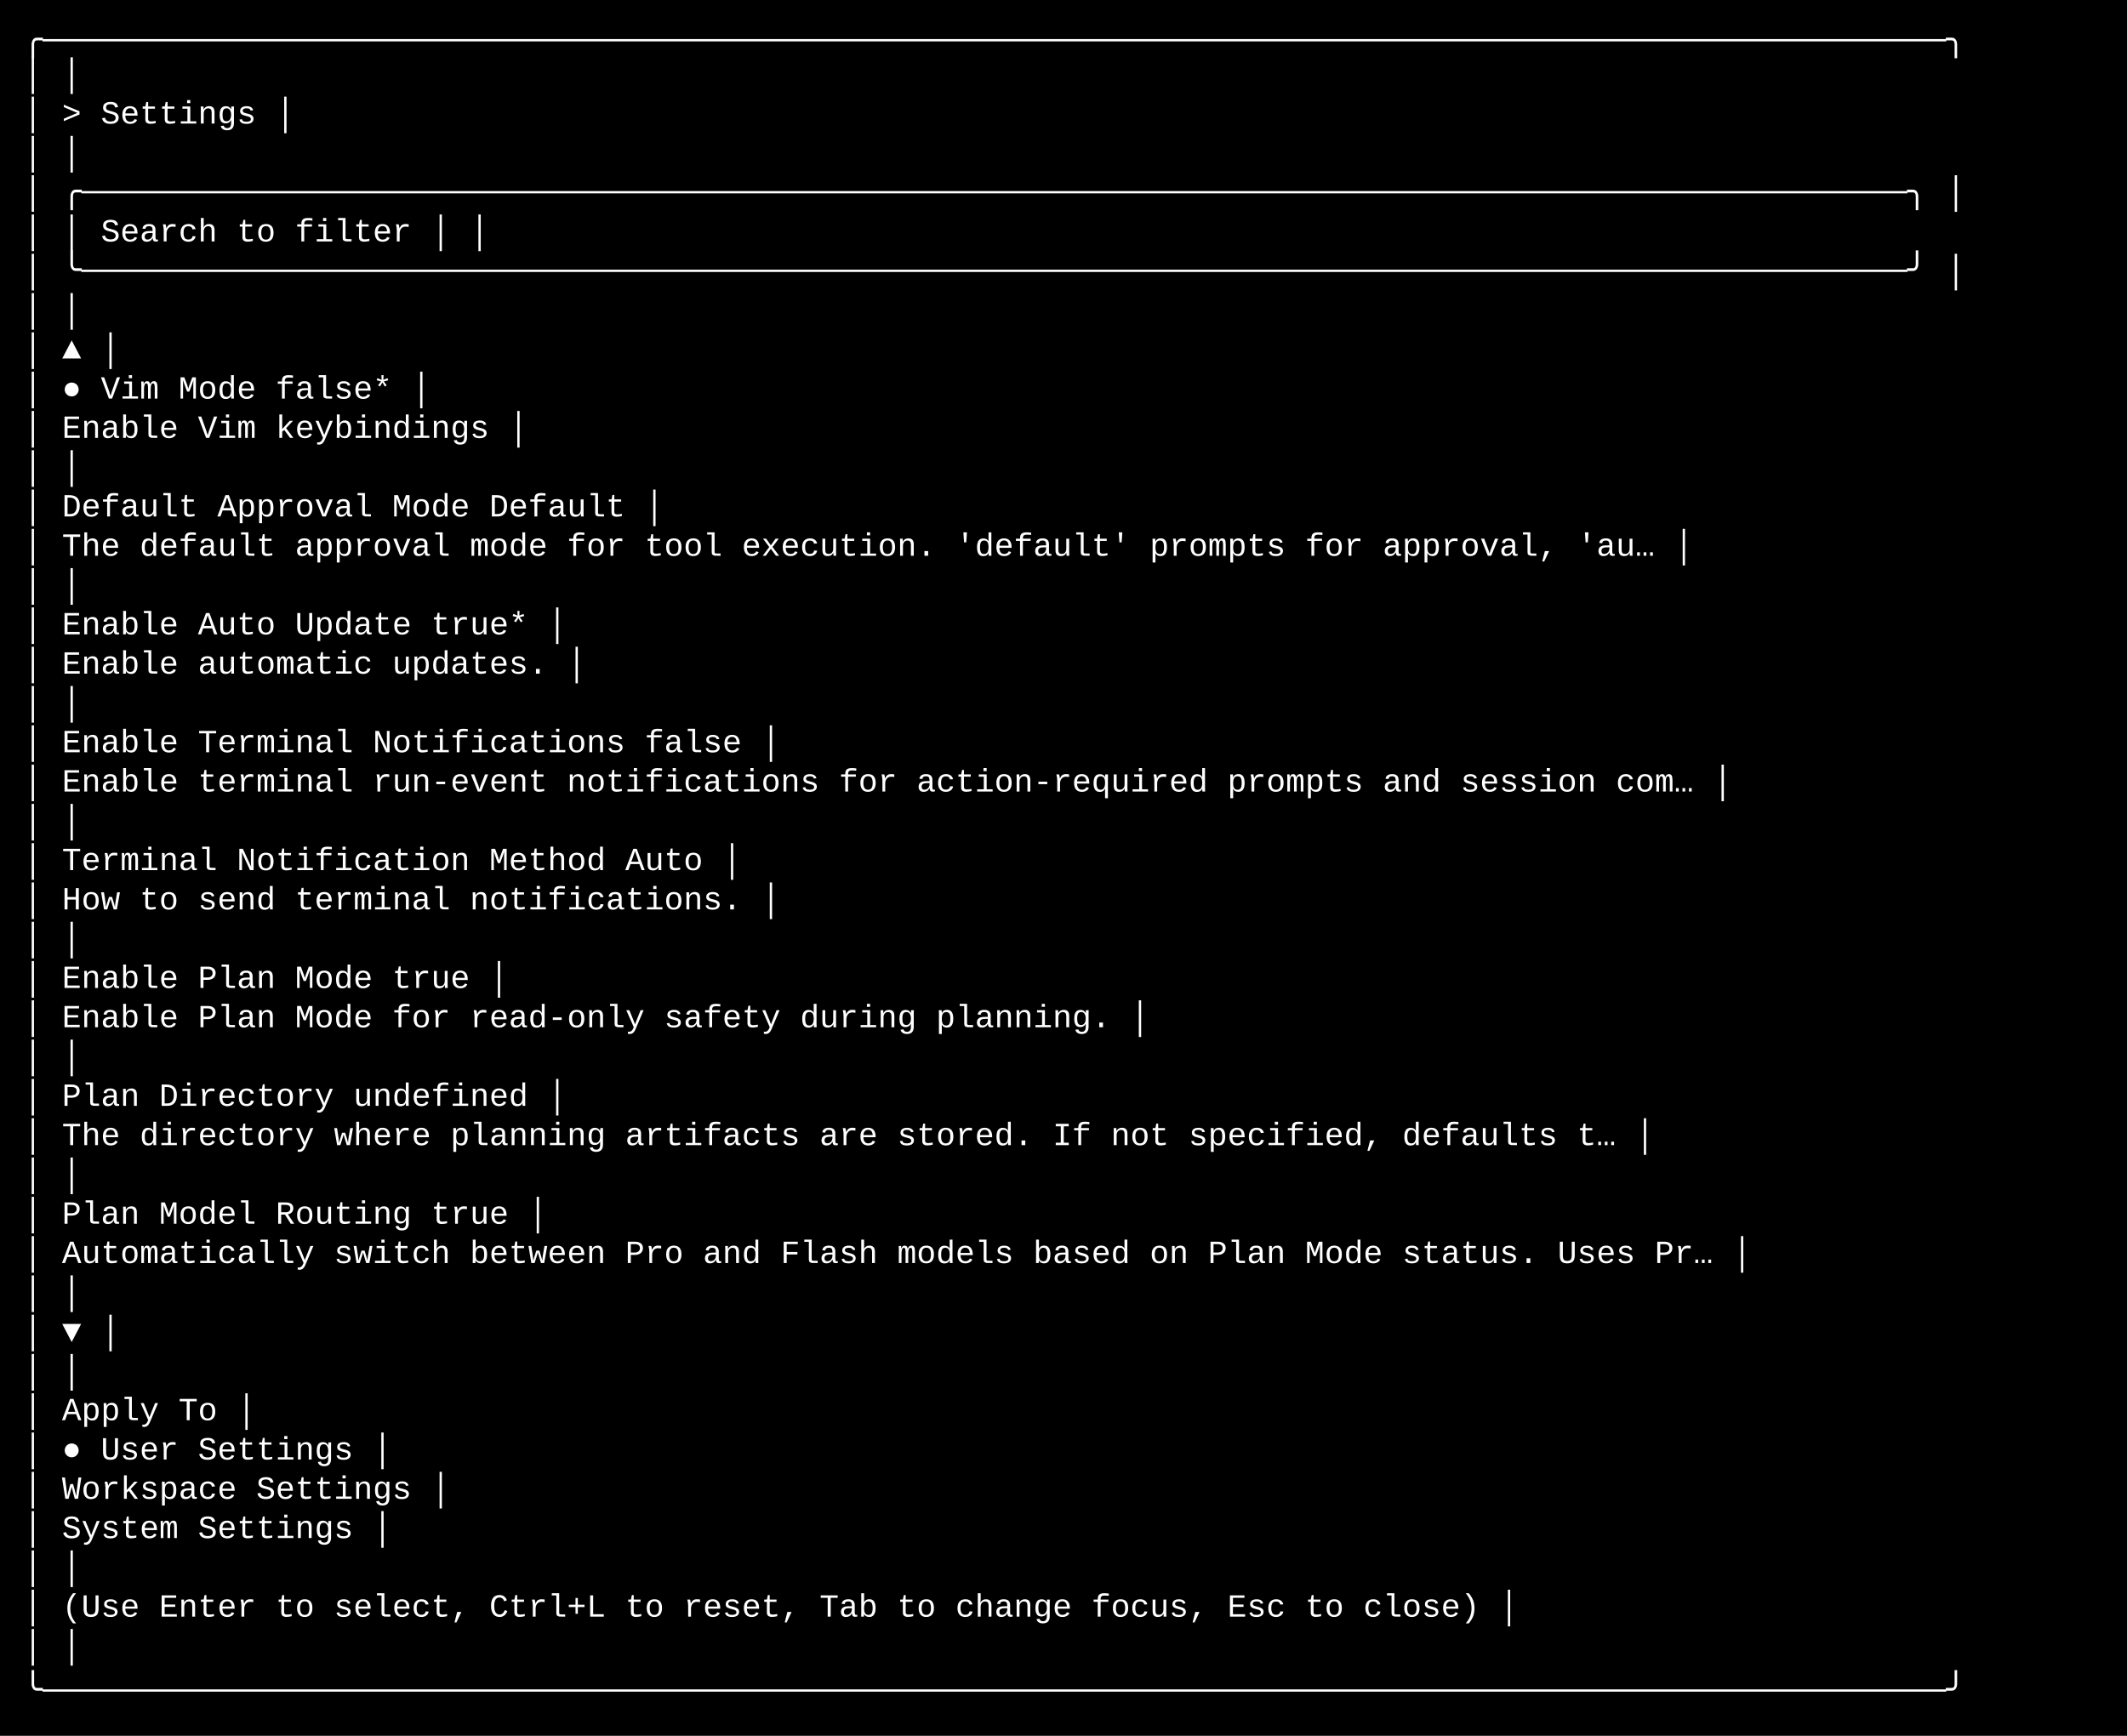
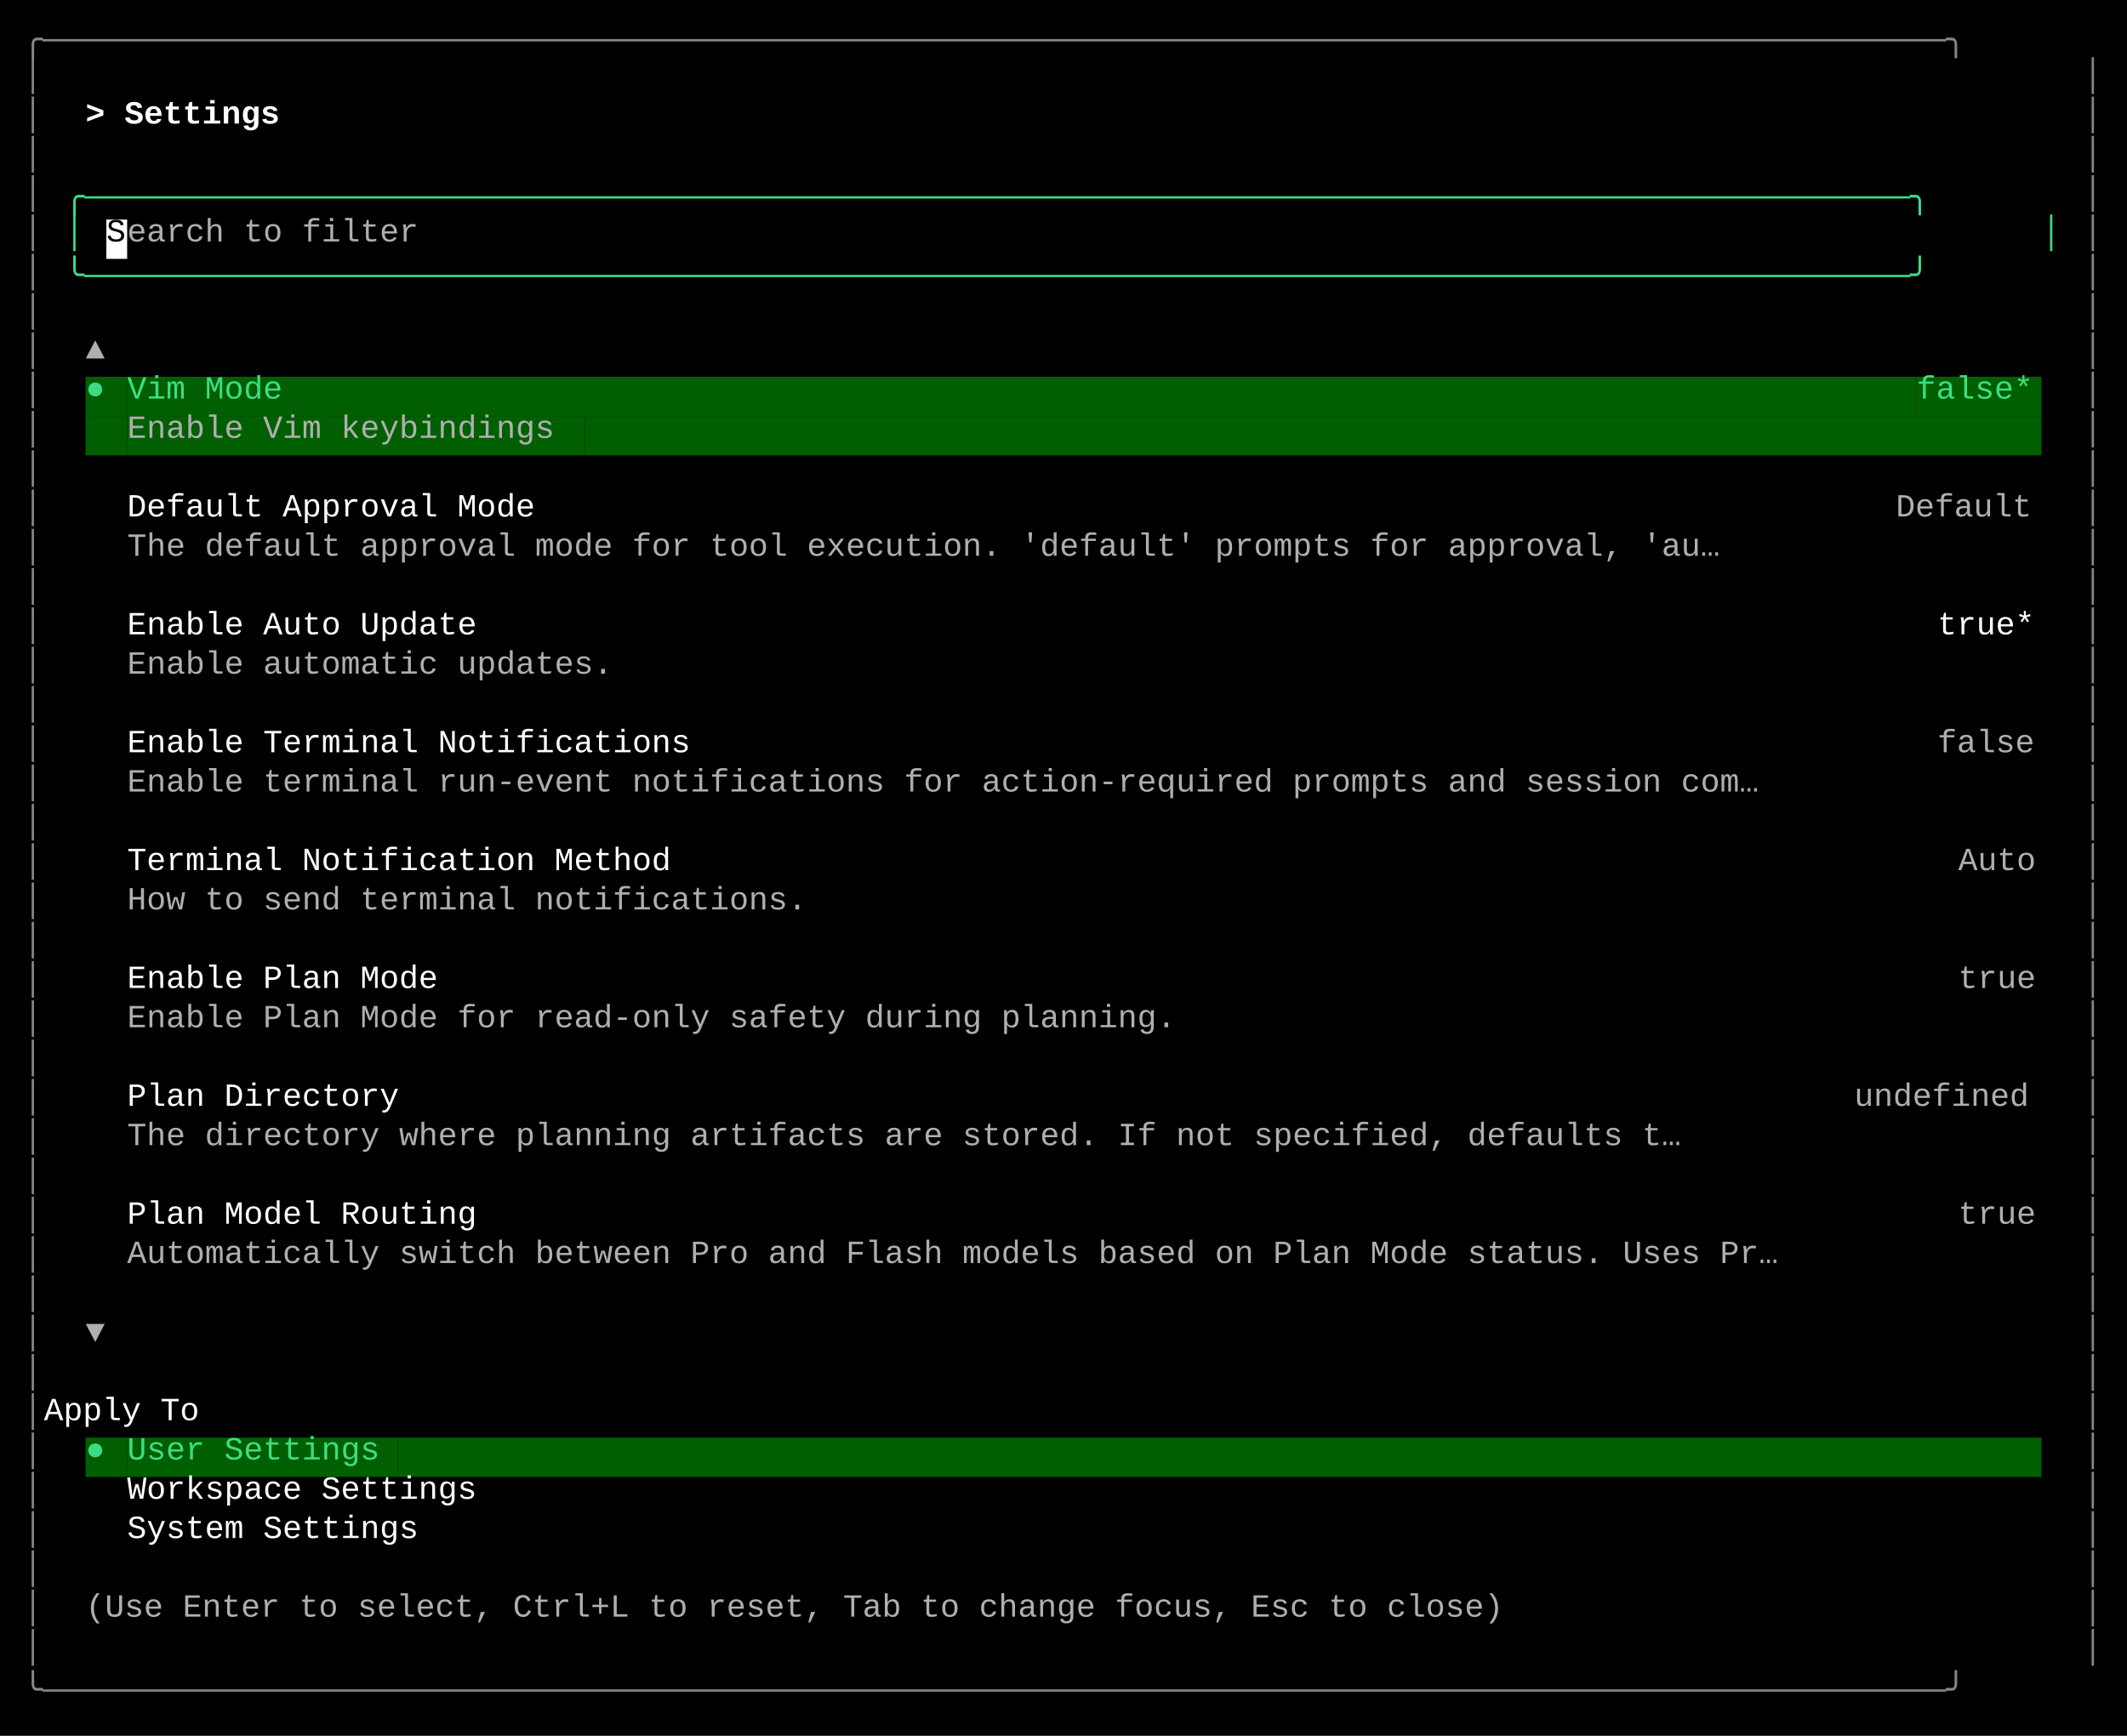
<svg xmlns="http://www.w3.org/2000/svg" width="920" height="751" viewBox="0 0 920 751">
  <style>
    text { font-family: Consolas, "Courier New", monospace; font-size: 14px; dominant-baseline: text-before-edge; white-space: pre; }
  </style>
  <rect width="920" height="751" fill="#000000" />
  <g transform="translate(10, 10)">
-     <text x="0" y="2" fill="#ffffff" textLength="900" lengthAdjust="spacingAndGlyphs">╭──────────────────────────────────────────────────────────────────────────────────────────────────╮</text>
-     <text x="0" y="19" fill="#ffffff" textLength="900" lengthAdjust="spacingAndGlyphs">│                                                                                                  │</text>
-     <text x="0" y="36" fill="#ffffff" textLength="900" lengthAdjust="spacingAndGlyphs">│  &gt; Settings                                                                                      │</text>
-     <text x="0" y="53" fill="#ffffff" textLength="900" lengthAdjust="spacingAndGlyphs">│                                                                                                  │</text>
-     <text x="0" y="70" fill="#ffffff" textLength="900" lengthAdjust="spacingAndGlyphs">│ ╭──────────────────────────────────────────────────────────────────────────────────────────────╮ │</text>
-     <text x="0" y="87" fill="#ffffff" textLength="900" lengthAdjust="spacingAndGlyphs">│ │ Search to filter                                                                             │ │</text>
-     <text x="0" y="104" fill="#ffffff" textLength="900" lengthAdjust="spacingAndGlyphs">│ ╰──────────────────────────────────────────────────────────────────────────────────────────────╯ │</text>
-     <text x="0" y="121" fill="#ffffff" textLength="900" lengthAdjust="spacingAndGlyphs">│                                                                                                  │</text>
-     <text x="0" y="138" fill="#ffffff" textLength="900" lengthAdjust="spacingAndGlyphs">│  ▲                                                                                               │</text>
-     <text x="0" y="155" fill="#ffffff" textLength="900" lengthAdjust="spacingAndGlyphs">│  ● Vim Mode                                                                              false*  │</text>
-     <text x="0" y="172" fill="#ffffff" textLength="900" lengthAdjust="spacingAndGlyphs">│    Enable Vim keybindings                                                                        │</text>
-     <text x="0" y="189" fill="#ffffff" textLength="900" lengthAdjust="spacingAndGlyphs">│                                                                                                  │</text>
-     <text x="0" y="206" fill="#ffffff" textLength="900" lengthAdjust="spacingAndGlyphs">│    Default Approval Mode                                                                Default  │</text>
-     <text x="0" y="223" fill="#ffffff" textLength="900" lengthAdjust="spacingAndGlyphs">│    The default approval mode for tool execution. 'default' prompts for approval, 'au…            │</text>
-     <text x="0" y="240" fill="#ffffff" textLength="900" lengthAdjust="spacingAndGlyphs">│                                                                                                  │</text>
-     <text x="0" y="257" fill="#ffffff" textLength="900" lengthAdjust="spacingAndGlyphs">│    Enable Auto Update                                                                     true*  │</text>
-     <text x="0" y="274" fill="#ffffff" textLength="900" lengthAdjust="spacingAndGlyphs">│    Enable automatic updates.                                                                     │</text>
-     <text x="0" y="291" fill="#ffffff" textLength="900" lengthAdjust="spacingAndGlyphs">│                                                                                                  │</text>
-     <text x="0" y="308" fill="#ffffff" textLength="900" lengthAdjust="spacingAndGlyphs">│    Enable Terminal Notifications                                                          false  │</text>
-     <text x="0" y="325" fill="#ffffff" textLength="900" lengthAdjust="spacingAndGlyphs">│    Enable terminal run-event notifications for action-required prompts and session com…          │</text>
-     <text x="0" y="342" fill="#ffffff" textLength="900" lengthAdjust="spacingAndGlyphs">│                                                                                                  │</text>
-     <text x="0" y="359" fill="#ffffff" textLength="900" lengthAdjust="spacingAndGlyphs">│    Terminal Notification Method                                                            Auto  │</text>
-     <text x="0" y="376" fill="#ffffff" textLength="900" lengthAdjust="spacingAndGlyphs">│    How to send terminal notifications.                                                           │</text>
-     <text x="0" y="393" fill="#ffffff" textLength="900" lengthAdjust="spacingAndGlyphs">│                                                                                                  │</text>
-     <text x="0" y="410" fill="#ffffff" textLength="900" lengthAdjust="spacingAndGlyphs">│    Enable Plan Mode                                                                        true  │</text>
-     <text x="0" y="427" fill="#ffffff" textLength="900" lengthAdjust="spacingAndGlyphs">│    Enable Plan Mode for read-only safety during planning.                                        │</text>
-     <text x="0" y="444" fill="#ffffff" textLength="900" lengthAdjust="spacingAndGlyphs">│                                                                                                  │</text>
-     <text x="0" y="461" fill="#ffffff" textLength="900" lengthAdjust="spacingAndGlyphs">│    Plan Directory                                                                     undefined  │</text>
-     <text x="0" y="478" fill="#ffffff" textLength="900" lengthAdjust="spacingAndGlyphs">│    The directory where planning artifacts are stored. If not specified, defaults t…              │</text>
-     <text x="0" y="495" fill="#ffffff" textLength="900" lengthAdjust="spacingAndGlyphs">│                                                                                                  │</text>
-     <text x="0" y="512" fill="#ffffff" textLength="900" lengthAdjust="spacingAndGlyphs">│    Plan Model Routing                                                                      true  │</text>
-     <text x="0" y="529" fill="#ffffff" textLength="900" lengthAdjust="spacingAndGlyphs">│    Automatically switch between Pro and Flash models based on Plan Mode status. Uses Pr…         │</text>
-     <text x="0" y="546" fill="#ffffff" textLength="900" lengthAdjust="spacingAndGlyphs">│                                                                                                  │</text>
-     <text x="0" y="563" fill="#ffffff" textLength="900" lengthAdjust="spacingAndGlyphs">│  ▼                                                                                               │</text>
-     <text x="0" y="580" fill="#ffffff" textLength="900" lengthAdjust="spacingAndGlyphs">│                                                                                                  │</text>
-     <text x="0" y="597" fill="#ffffff" textLength="900" lengthAdjust="spacingAndGlyphs">│    Apply To                                                                                      │</text>
-     <text x="0" y="614" fill="#ffffff" textLength="900" lengthAdjust="spacingAndGlyphs">│  ● User Settings                                                                                 │</text>
-     <text x="0" y="631" fill="#ffffff" textLength="900" lengthAdjust="spacingAndGlyphs">│    Workspace Settings                                                                            │</text>
-     <text x="0" y="648" fill="#ffffff" textLength="900" lengthAdjust="spacingAndGlyphs">│    System Settings                                                                               │</text>
-     <text x="0" y="665" fill="#ffffff" textLength="900" lengthAdjust="spacingAndGlyphs">│                                                                                                  │</text>
-     <text x="0" y="682" fill="#ffffff" textLength="900" lengthAdjust="spacingAndGlyphs">│  (Use Enter to select, Ctrl+L to reset, Tab to change focus, Esc to close)                       │</text>
-     <text x="0" y="699" fill="#ffffff" textLength="900" lengthAdjust="spacingAndGlyphs">│                                                                                                  │</text>
-     <text x="0" y="716" fill="#ffffff" textLength="900" lengthAdjust="spacingAndGlyphs">╰──────────────────────────────────────────────────────────────────────────────────────────────────╯</text>
+     <text x="0" y="2" fill="#878787" textLength="900" lengthAdjust="spacingAndGlyphs">╭──────────────────────────────────────────────────────────────────────────────────────────────────╮</text>
+     <text x="0" y="19" fill="#878787" textLength="9" lengthAdjust="spacingAndGlyphs">│</text>
+     <text x="891" y="19" fill="#878787" textLength="9" lengthAdjust="spacingAndGlyphs">│</text>
+     <text x="0" y="36" fill="#878787" textLength="9" lengthAdjust="spacingAndGlyphs">│</text>
+     <text x="27" y="36" fill="#ffffff" textLength="99" lengthAdjust="spacingAndGlyphs" font-weight="bold">&gt; Settings </text>
+     <text x="891" y="36" fill="#878787" textLength="9" lengthAdjust="spacingAndGlyphs">│</text>
+     <text x="0" y="53" fill="#878787" textLength="9" lengthAdjust="spacingAndGlyphs">│</text>
+     <text x="891" y="53" fill="#878787" textLength="9" lengthAdjust="spacingAndGlyphs">│</text>
+     <text x="0" y="70" fill="#878787" textLength="9" lengthAdjust="spacingAndGlyphs">│</text>
+     <text x="18" y="70" fill="#3ddc84" textLength="864" lengthAdjust="spacingAndGlyphs">╭──────────────────────────────────────────────────────────────────────────────────────────────╮</text>
+     <text x="891" y="70" fill="#878787" textLength="9" lengthAdjust="spacingAndGlyphs">│</text>
+     <text x="0" y="87" fill="#878787" textLength="9" lengthAdjust="spacingAndGlyphs">│</text>
+     <text x="18" y="87" fill="#3ddc84" textLength="9" lengthAdjust="spacingAndGlyphs">│</text>
+     <rect x="36" y="85" width="9" height="17" fill="#ffffff" />
+     <text x="36" y="87" fill="#000000" textLength="9" lengthAdjust="spacingAndGlyphs">S</text>
+     <text x="45" y="87" fill="#afafaf" textLength="135" lengthAdjust="spacingAndGlyphs">earch to filter</text>
+     <text x="873" y="87" fill="#3ddc84" textLength="9" lengthAdjust="spacingAndGlyphs">│</text>
+     <text x="891" y="87" fill="#878787" textLength="9" lengthAdjust="spacingAndGlyphs">│</text>
+     <text x="0" y="104" fill="#878787" textLength="9" lengthAdjust="spacingAndGlyphs">│</text>
+     <text x="18" y="104" fill="#3ddc84" textLength="864" lengthAdjust="spacingAndGlyphs">╰──────────────────────────────────────────────────────────────────────────────────────────────╯</text>
+     <text x="891" y="104" fill="#878787" textLength="9" lengthAdjust="spacingAndGlyphs">│</text>
+     <text x="0" y="121" fill="#878787" textLength="9" lengthAdjust="spacingAndGlyphs">│</text>
+     <text x="891" y="121" fill="#878787" textLength="9" lengthAdjust="spacingAndGlyphs">│</text>
+     <text x="0" y="138" fill="#878787" textLength="9" lengthAdjust="spacingAndGlyphs">│</text>
+     <text x="27" y="138" fill="#afafaf" textLength="9" lengthAdjust="spacingAndGlyphs">▲</text>
+     <text x="891" y="138" fill="#878787" textLength="9" lengthAdjust="spacingAndGlyphs">│</text>
+     <text x="0" y="155" fill="#878787" textLength="9" lengthAdjust="spacingAndGlyphs">│</text>
+     <rect x="27" y="153" width="9" height="17" fill="#005f00" />
+     <text x="27" y="155" fill="#3ddc84" textLength="9" lengthAdjust="spacingAndGlyphs">●</text>
+     <rect x="36" y="153" width="9" height="17" fill="#005f00" />
+     <rect x="45" y="153" width="72" height="17" fill="#005f00" />
+     <text x="45" y="155" fill="#3ddc84" textLength="72" lengthAdjust="spacingAndGlyphs">Vim Mode</text>
+     <rect x="117" y="153" width="702" height="17" fill="#005f00" />
+     <rect x="819" y="153" width="54" height="17" fill="#005f00" />
+     <text x="819" y="155" fill="#3ddc84" textLength="54" lengthAdjust="spacingAndGlyphs">false*</text>
+     <text x="891" y="155" fill="#878787" textLength="9" lengthAdjust="spacingAndGlyphs">│</text>
+     <text x="0" y="172" fill="#878787" textLength="9" lengthAdjust="spacingAndGlyphs">│</text>
+     <rect x="27" y="170" width="18" height="17" fill="#005f00" />
+     <rect x="45" y="170" width="198" height="17" fill="#005f00" />
+     <text x="45" y="172" fill="#afafaf" textLength="198" lengthAdjust="spacingAndGlyphs">Enable Vim keybindings</text>
+     <rect x="243" y="170" width="630" height="17" fill="#005f00" />
+     <text x="891" y="172" fill="#878787" textLength="9" lengthAdjust="spacingAndGlyphs">│</text>
+     <text x="0" y="189" fill="#878787" textLength="9" lengthAdjust="spacingAndGlyphs">│</text>
+     <text x="891" y="189" fill="#878787" textLength="9" lengthAdjust="spacingAndGlyphs">│</text>
+     <text x="0" y="206" fill="#878787" textLength="9" lengthAdjust="spacingAndGlyphs">│</text>
+     <text x="45" y="206" fill="#ffffff" textLength="189" lengthAdjust="spacingAndGlyphs">Default Approval Mode</text>
+     <text x="810" y="206" fill="#afafaf" textLength="63" lengthAdjust="spacingAndGlyphs">Default</text>
+     <text x="891" y="206" fill="#878787" textLength="9" lengthAdjust="spacingAndGlyphs">│</text>
+     <text x="0" y="223" fill="#878787" textLength="9" lengthAdjust="spacingAndGlyphs">│</text>
+     <text x="45" y="223" fill="#afafaf" textLength="738" lengthAdjust="spacingAndGlyphs">The default approval mode for tool execution. 'default' prompts for approval, 'au…</text>
+     <text x="891" y="223" fill="#878787" textLength="9" lengthAdjust="spacingAndGlyphs">│</text>
+     <text x="0" y="240" fill="#878787" textLength="9" lengthAdjust="spacingAndGlyphs">│</text>
+     <text x="891" y="240" fill="#878787" textLength="9" lengthAdjust="spacingAndGlyphs">│</text>
+     <text x="0" y="257" fill="#878787" textLength="9" lengthAdjust="spacingAndGlyphs">│</text>
+     <text x="45" y="257" fill="#ffffff" textLength="162" lengthAdjust="spacingAndGlyphs">Enable Auto Update</text>
+     <text x="828" y="257" fill="#ffffff" textLength="45" lengthAdjust="spacingAndGlyphs">true*</text>
+     <text x="891" y="257" fill="#878787" textLength="9" lengthAdjust="spacingAndGlyphs">│</text>
+     <text x="0" y="274" fill="#878787" textLength="9" lengthAdjust="spacingAndGlyphs">│</text>
+     <text x="45" y="274" fill="#afafaf" textLength="225" lengthAdjust="spacingAndGlyphs">Enable automatic updates.</text>
+     <text x="891" y="274" fill="#878787" textLength="9" lengthAdjust="spacingAndGlyphs">│</text>
+     <text x="0" y="291" fill="#878787" textLength="9" lengthAdjust="spacingAndGlyphs">│</text>
+     <text x="891" y="291" fill="#878787" textLength="9" lengthAdjust="spacingAndGlyphs">│</text>
+     <text x="0" y="308" fill="#878787" textLength="9" lengthAdjust="spacingAndGlyphs">│</text>
+     <text x="45" y="308" fill="#ffffff" textLength="261" lengthAdjust="spacingAndGlyphs">Enable Terminal Notifications</text>
+     <text x="828" y="308" fill="#afafaf" textLength="45" lengthAdjust="spacingAndGlyphs">false</text>
+     <text x="891" y="308" fill="#878787" textLength="9" lengthAdjust="spacingAndGlyphs">│</text>
+     <text x="0" y="325" fill="#878787" textLength="9" lengthAdjust="spacingAndGlyphs">│</text>
+     <text x="45" y="325" fill="#afafaf" textLength="756" lengthAdjust="spacingAndGlyphs">Enable terminal run-event notifications for action-required prompts and session com…</text>
+     <text x="891" y="325" fill="#878787" textLength="9" lengthAdjust="spacingAndGlyphs">│</text>
+     <text x="0" y="342" fill="#878787" textLength="9" lengthAdjust="spacingAndGlyphs">│</text>
+     <text x="891" y="342" fill="#878787" textLength="9" lengthAdjust="spacingAndGlyphs">│</text>
+     <text x="0" y="359" fill="#878787" textLength="9" lengthAdjust="spacingAndGlyphs">│</text>
+     <text x="45" y="359" fill="#ffffff" textLength="252" lengthAdjust="spacingAndGlyphs">Terminal Notification Method</text>
+     <text x="837" y="359" fill="#afafaf" textLength="36" lengthAdjust="spacingAndGlyphs">Auto</text>
+     <text x="891" y="359" fill="#878787" textLength="9" lengthAdjust="spacingAndGlyphs">│</text>
+     <text x="0" y="376" fill="#878787" textLength="9" lengthAdjust="spacingAndGlyphs">│</text>
+     <text x="45" y="376" fill="#afafaf" textLength="315" lengthAdjust="spacingAndGlyphs">How to send terminal notifications.</text>
+     <text x="891" y="376" fill="#878787" textLength="9" lengthAdjust="spacingAndGlyphs">│</text>
+     <text x="0" y="393" fill="#878787" textLength="9" lengthAdjust="spacingAndGlyphs">│</text>
+     <text x="891" y="393" fill="#878787" textLength="9" lengthAdjust="spacingAndGlyphs">│</text>
+     <text x="0" y="410" fill="#878787" textLength="9" lengthAdjust="spacingAndGlyphs">│</text>
+     <text x="45" y="410" fill="#ffffff" textLength="144" lengthAdjust="spacingAndGlyphs">Enable Plan Mode</text>
+     <text x="837" y="410" fill="#afafaf" textLength="36" lengthAdjust="spacingAndGlyphs">true</text>
+     <text x="891" y="410" fill="#878787" textLength="9" lengthAdjust="spacingAndGlyphs">│</text>
+     <text x="0" y="427" fill="#878787" textLength="9" lengthAdjust="spacingAndGlyphs">│</text>
+     <text x="45" y="427" fill="#afafaf" textLength="486" lengthAdjust="spacingAndGlyphs">Enable Plan Mode for read-only safety during planning.</text>
+     <text x="891" y="427" fill="#878787" textLength="9" lengthAdjust="spacingAndGlyphs">│</text>
+     <text x="0" y="444" fill="#878787" textLength="9" lengthAdjust="spacingAndGlyphs">│</text>
+     <text x="891" y="444" fill="#878787" textLength="9" lengthAdjust="spacingAndGlyphs">│</text>
+     <text x="0" y="461" fill="#878787" textLength="9" lengthAdjust="spacingAndGlyphs">│</text>
+     <text x="45" y="461" fill="#ffffff" textLength="126" lengthAdjust="spacingAndGlyphs">Plan Directory</text>
+     <text x="792" y="461" fill="#afafaf" textLength="81" lengthAdjust="spacingAndGlyphs">undefined</text>
+     <text x="891" y="461" fill="#878787" textLength="9" lengthAdjust="spacingAndGlyphs">│</text>
+     <text x="0" y="478" fill="#878787" textLength="9" lengthAdjust="spacingAndGlyphs">│</text>
+     <text x="45" y="478" fill="#afafaf" textLength="720" lengthAdjust="spacingAndGlyphs">The directory where planning artifacts are stored. If not specified, defaults t…</text>
+     <text x="891" y="478" fill="#878787" textLength="9" lengthAdjust="spacingAndGlyphs">│</text>
+     <text x="0" y="495" fill="#878787" textLength="9" lengthAdjust="spacingAndGlyphs">│</text>
+     <text x="891" y="495" fill="#878787" textLength="9" lengthAdjust="spacingAndGlyphs">│</text>
+     <text x="0" y="512" fill="#878787" textLength="9" lengthAdjust="spacingAndGlyphs">│</text>
+     <text x="45" y="512" fill="#ffffff" textLength="162" lengthAdjust="spacingAndGlyphs">Plan Model Routing</text>
+     <text x="837" y="512" fill="#afafaf" textLength="36" lengthAdjust="spacingAndGlyphs">true</text>
+     <text x="891" y="512" fill="#878787" textLength="9" lengthAdjust="spacingAndGlyphs">│</text>
+     <text x="0" y="529" fill="#878787" textLength="9" lengthAdjust="spacingAndGlyphs">│</text>
+     <text x="45" y="529" fill="#afafaf" textLength="765" lengthAdjust="spacingAndGlyphs">Automatically switch between Pro and Flash models based on Plan Mode status. Uses Pr…</text>
+     <text x="891" y="529" fill="#878787" textLength="9" lengthAdjust="spacingAndGlyphs">│</text>
+     <text x="0" y="546" fill="#878787" textLength="9" lengthAdjust="spacingAndGlyphs">│</text>
+     <text x="891" y="546" fill="#878787" textLength="9" lengthAdjust="spacingAndGlyphs">│</text>
+     <text x="0" y="563" fill="#878787" textLength="9" lengthAdjust="spacingAndGlyphs">│</text>
+     <text x="27" y="563" fill="#afafaf" textLength="9" lengthAdjust="spacingAndGlyphs">▼</text>
+     <text x="891" y="563" fill="#878787" textLength="9" lengthAdjust="spacingAndGlyphs">│</text>
+     <text x="0" y="580" fill="#878787" textLength="9" lengthAdjust="spacingAndGlyphs">│</text>
+     <text x="891" y="580" fill="#878787" textLength="9" lengthAdjust="spacingAndGlyphs">│</text>
+     <text x="0" y="597" fill="#878787" textLength="9" lengthAdjust="spacingAndGlyphs">│</text>
+     <text x="9" y="597" fill="#ffffff" textLength="882" lengthAdjust="spacingAndGlyphs">    Apply To                                                                                      </text>
+     <text x="891" y="597" fill="#878787" textLength="9" lengthAdjust="spacingAndGlyphs">│</text>
+     <text x="0" y="614" fill="#878787" textLength="9" lengthAdjust="spacingAndGlyphs">│</text>
+     <rect x="27" y="612" width="9" height="17" fill="#005f00" />
+     <text x="27" y="614" fill="#3ddc84" textLength="9" lengthAdjust="spacingAndGlyphs">●</text>
+     <rect x="36" y="612" width="9" height="17" fill="#005f00" />
+     <rect x="45" y="612" width="117" height="17" fill="#005f00" />
+     <text x="45" y="614" fill="#3ddc84" textLength="117" lengthAdjust="spacingAndGlyphs">User Settings</text>
+     <rect x="162" y="612" width="711" height="17" fill="#005f00" />
+     <text x="891" y="614" fill="#878787" textLength="9" lengthAdjust="spacingAndGlyphs">│</text>
+     <text x="0" y="631" fill="#878787" textLength="9" lengthAdjust="spacingAndGlyphs">│</text>
+     <text x="45" y="631" fill="#ffffff" textLength="162" lengthAdjust="spacingAndGlyphs">Workspace Settings</text>
+     <text x="891" y="631" fill="#878787" textLength="9" lengthAdjust="spacingAndGlyphs">│</text>
+     <text x="0" y="648" fill="#878787" textLength="9" lengthAdjust="spacingAndGlyphs">│</text>
+     <text x="45" y="648" fill="#ffffff" textLength="135" lengthAdjust="spacingAndGlyphs">System Settings</text>
+     <text x="891" y="648" fill="#878787" textLength="9" lengthAdjust="spacingAndGlyphs">│</text>
+     <text x="0" y="665" fill="#878787" textLength="9" lengthAdjust="spacingAndGlyphs">│</text>
+     <text x="891" y="665" fill="#878787" textLength="9" lengthAdjust="spacingAndGlyphs">│</text>
+     <text x="0" y="682" fill="#878787" textLength="9" lengthAdjust="spacingAndGlyphs">│</text>
+     <text x="27" y="682" fill="#afafaf" textLength="657" lengthAdjust="spacingAndGlyphs">(Use Enter to select, Ctrl+L to reset, Tab to change focus, Esc to close)</text>
+     <text x="891" y="682" fill="#878787" textLength="9" lengthAdjust="spacingAndGlyphs">│</text>
+     <text x="0" y="699" fill="#878787" textLength="9" lengthAdjust="spacingAndGlyphs">│</text>
+     <text x="891" y="699" fill="#878787" textLength="9" lengthAdjust="spacingAndGlyphs">│</text>
+     <text x="0" y="716" fill="#878787" textLength="900" lengthAdjust="spacingAndGlyphs">╰──────────────────────────────────────────────────────────────────────────────────────────────────╯</text>
  </g>
</svg>
